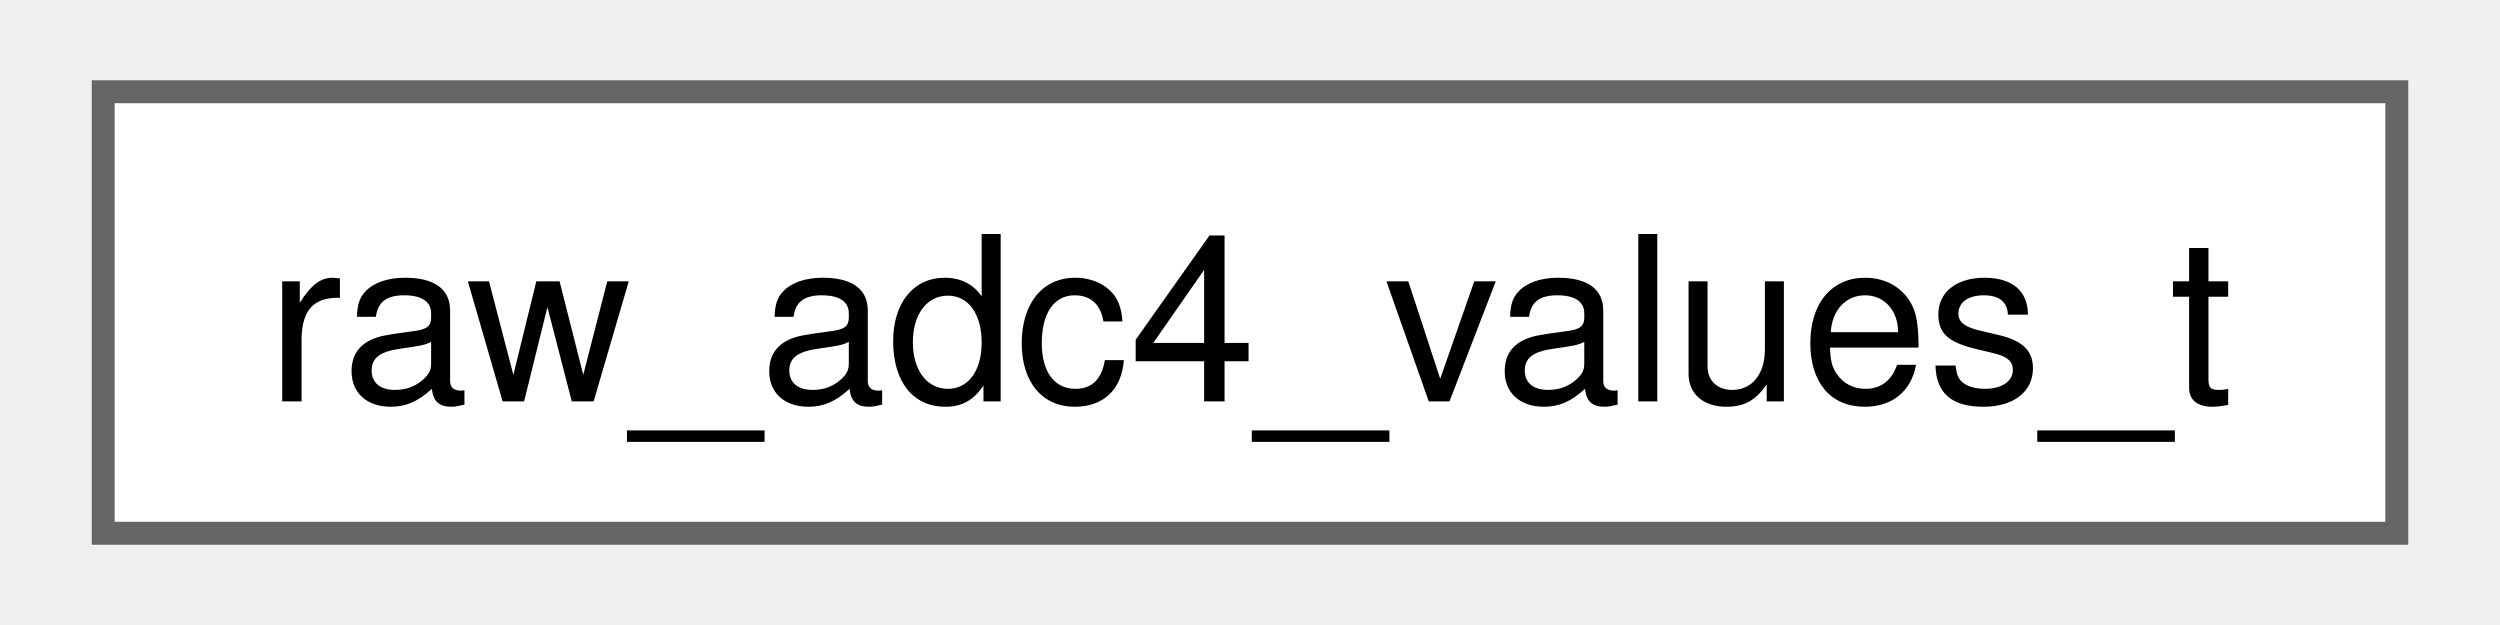
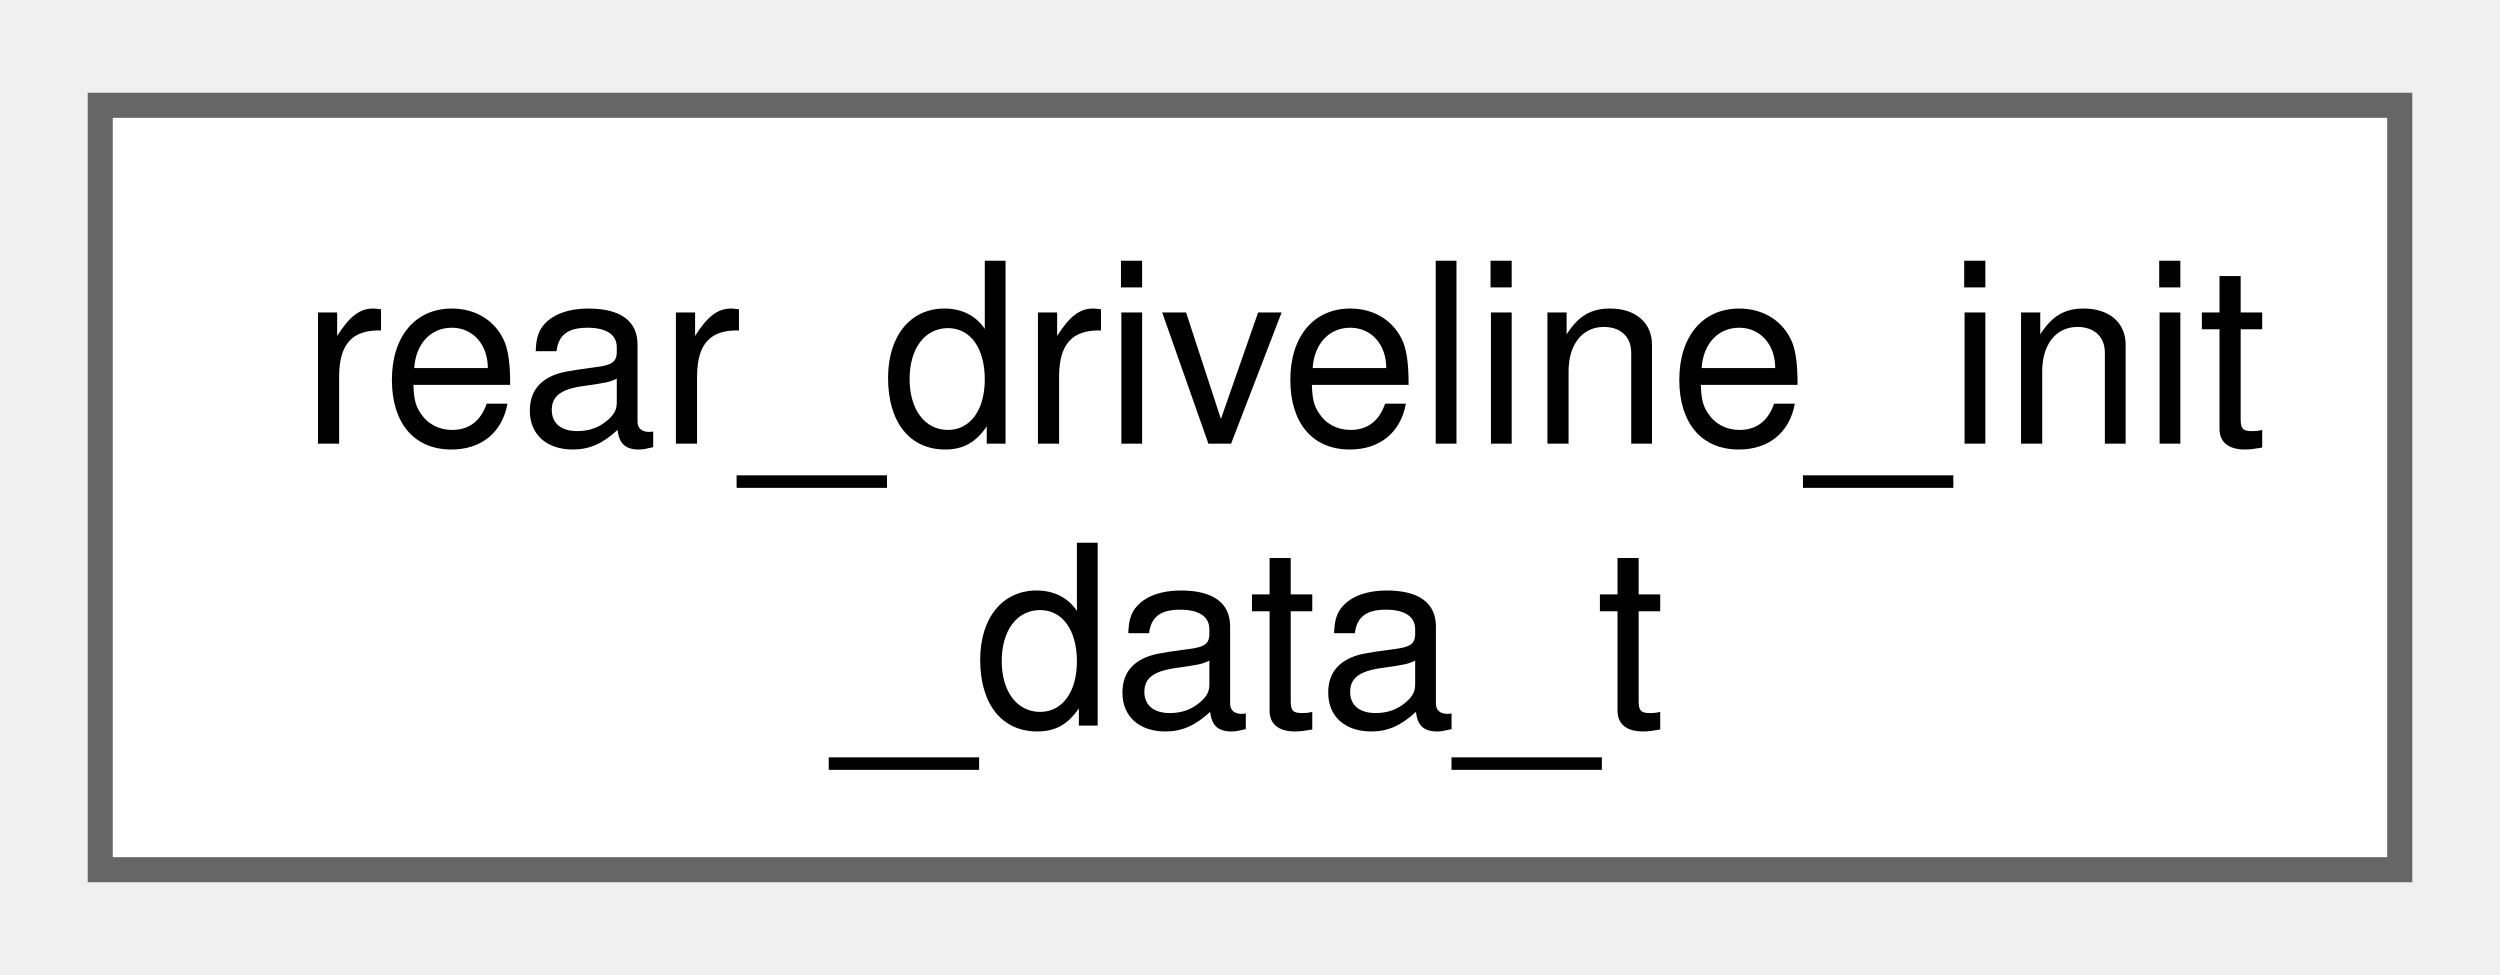
- <svg xmlns="http://www.w3.org/2000/svg" xmlns:xlink="http://www.w3.org/1999/xlink" width="108pt" height="27pt" viewBox="0.00 0.00 108.00 27.25">
-   <g id="graph0" class="graph" transform="scale(1 1) rotate(0) translate(4 23.25)">
+ <svg xmlns="http://www.w3.org/2000/svg" xmlns:xlink="http://www.w3.org/1999/xlink" width="100pt" height="39pt" viewBox="0.00 0.00 99.75 38.50">
+   <g id="graph0" class="graph" transform="scale(1 1) rotate(0) translate(4 34.5)">
    <g id="Node000000" class="node">
      <g id="a_Node000000">
-         <a xlink:href="structraw__adc4__values__t.html" target="_top" xlink:title=" ">
-           <polygon fill="white" stroke="#666666" points="100,-19.25 0,-19.25 0,0 100,0 100,-19.25" />
-           <text text-anchor="middle" x="50" y="-5.75" font-family="Helvetica,sans-Serif" font-size="10.00">raw_adc4_values_t</text>
+         <a xlink:href="structrear__driveline__init__data__t.html" target="_top" xlink:title=" ">
+           <polygon fill="white" stroke="#666666" points="91.75,-30.5 0,-30.5 0,0 91.75,0 91.75,-30.5" />
+           <text text-anchor="start" x="8" y="-17" font-family="Helvetica,sans-Serif" font-size="10.00">rear_driveline_init</text>
+           <text text-anchor="middle" x="45.88" y="-5.75" font-family="Helvetica,sans-Serif" font-size="10.00">_data_t</text>
        </a>
      </g>
    </g>
  </g>
</svg>
